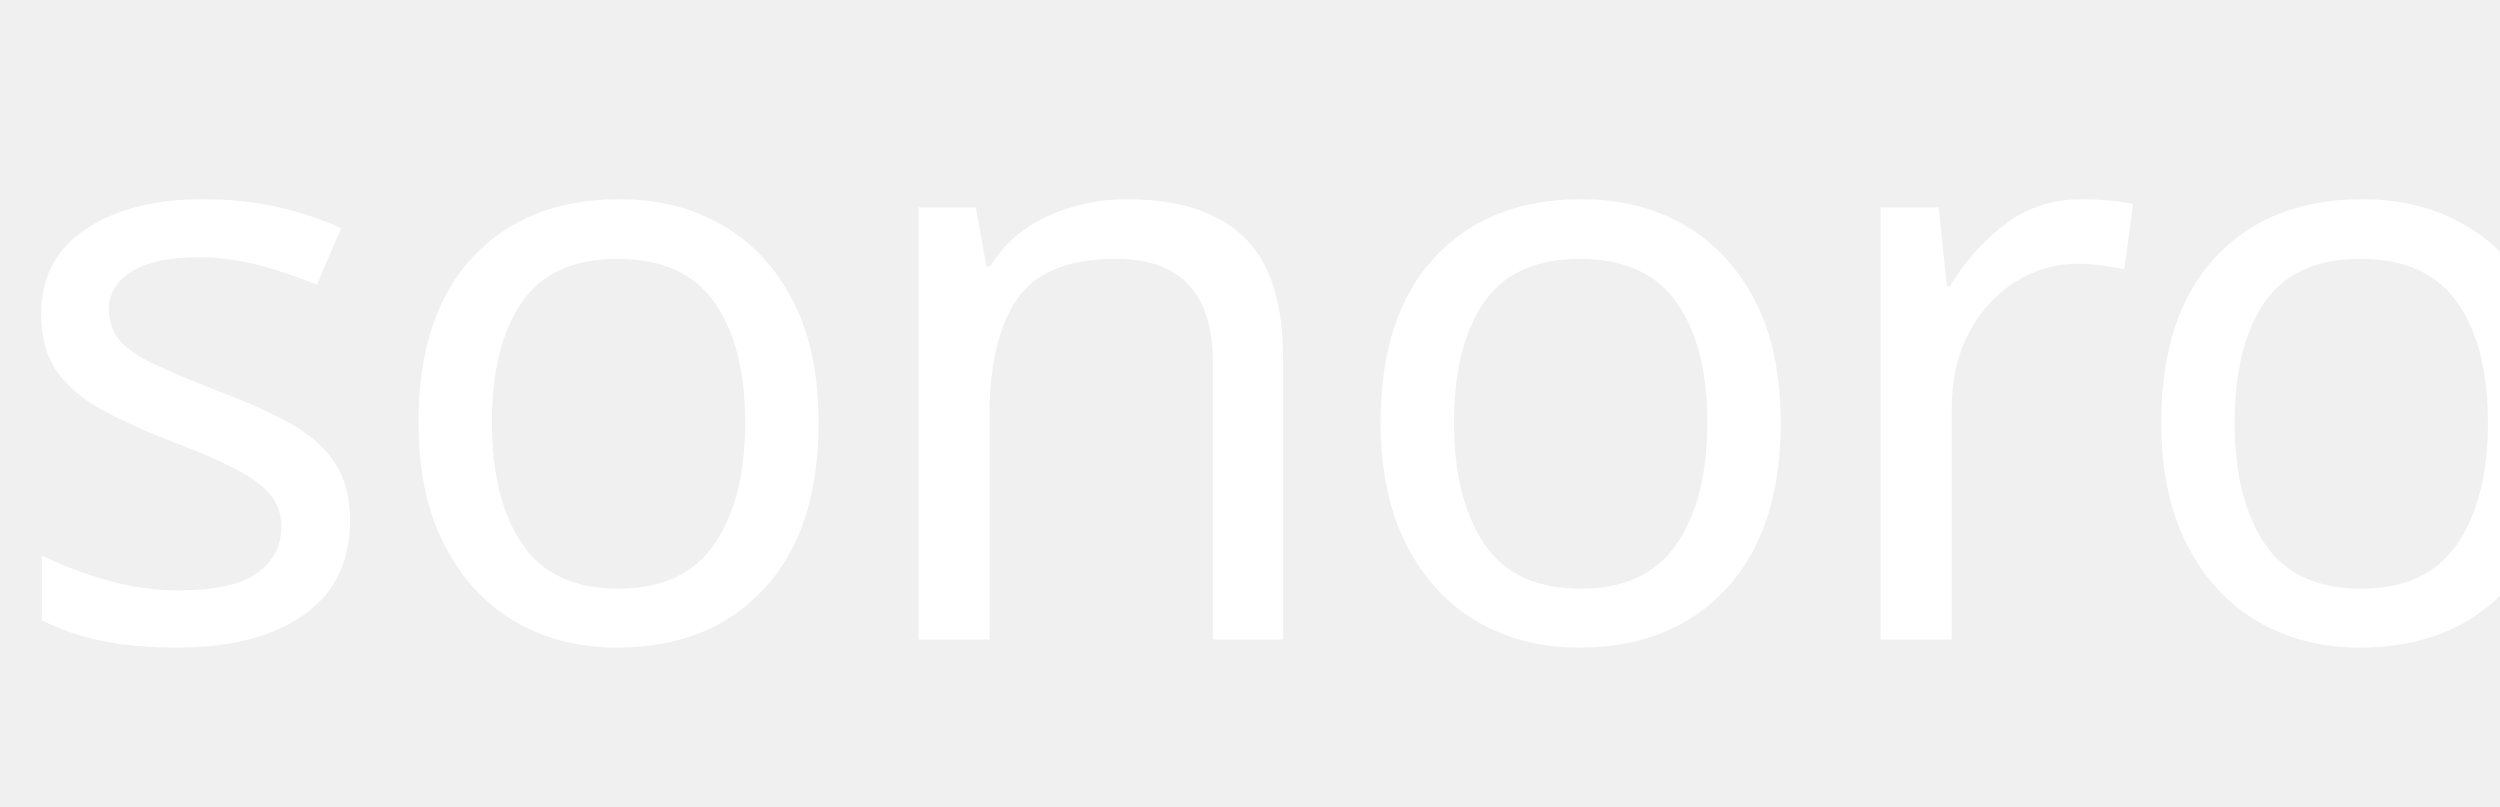
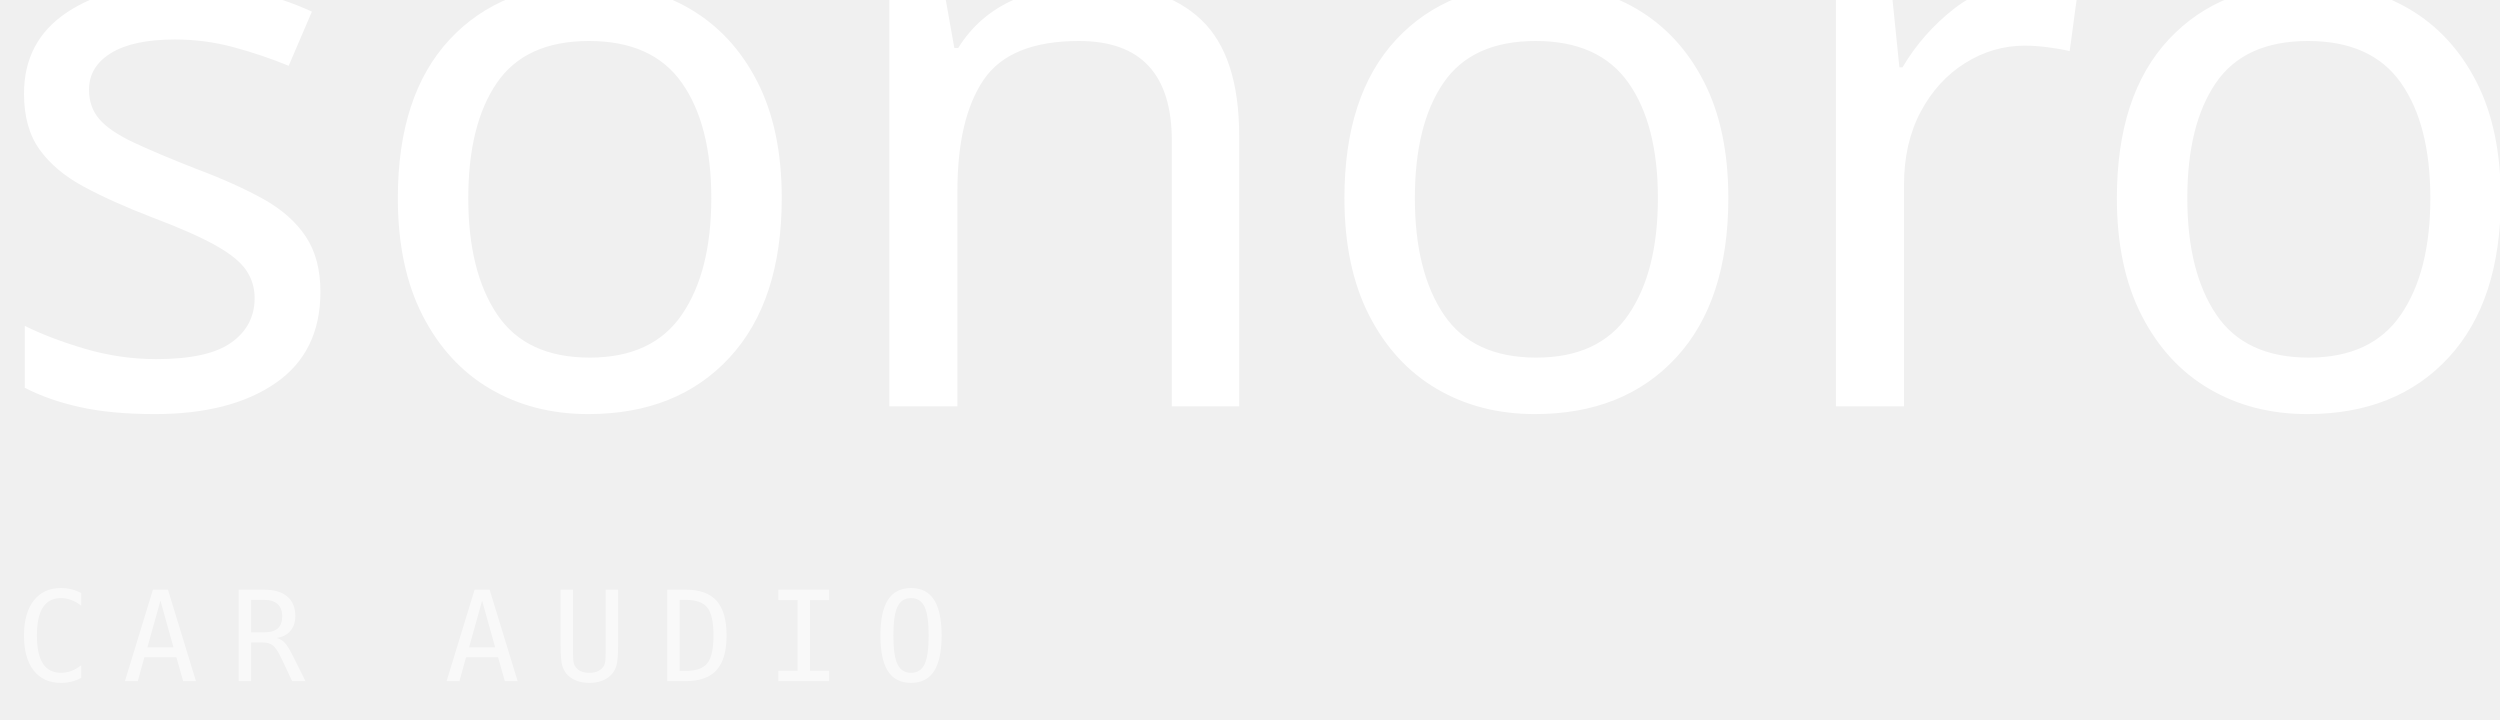
- <svg xmlns="http://www.w3.org/2000/svg" viewBox="0 0 372 120" width="372" height="120">
-   <defs />
-   <text x="0" y="48.6" dominant-baseline="central" style="font-family:'Bakbak One',sans-serif;font-size:120px;letter-spacing:-1.8px" fill="#FFFFFF">sonoro</text>
+ <svg xmlns="http://www.w3.org/2000/svg" viewBox="0 0 646 186" width="646" height="186">
+   <text x="-4" y="105" style="font-family:'Bakbak One',sans-serif;font-size:200px" fill="#FFFFFF">sonoro</text>
+   <text x="4" y="176" style="font-family:'JetBrains Mono',monospace;font-size:32.4px;letter-spacing:8.2px" fill="rgba(255,255,255,0.62)">CAR AUDIO</text>
</svg>
